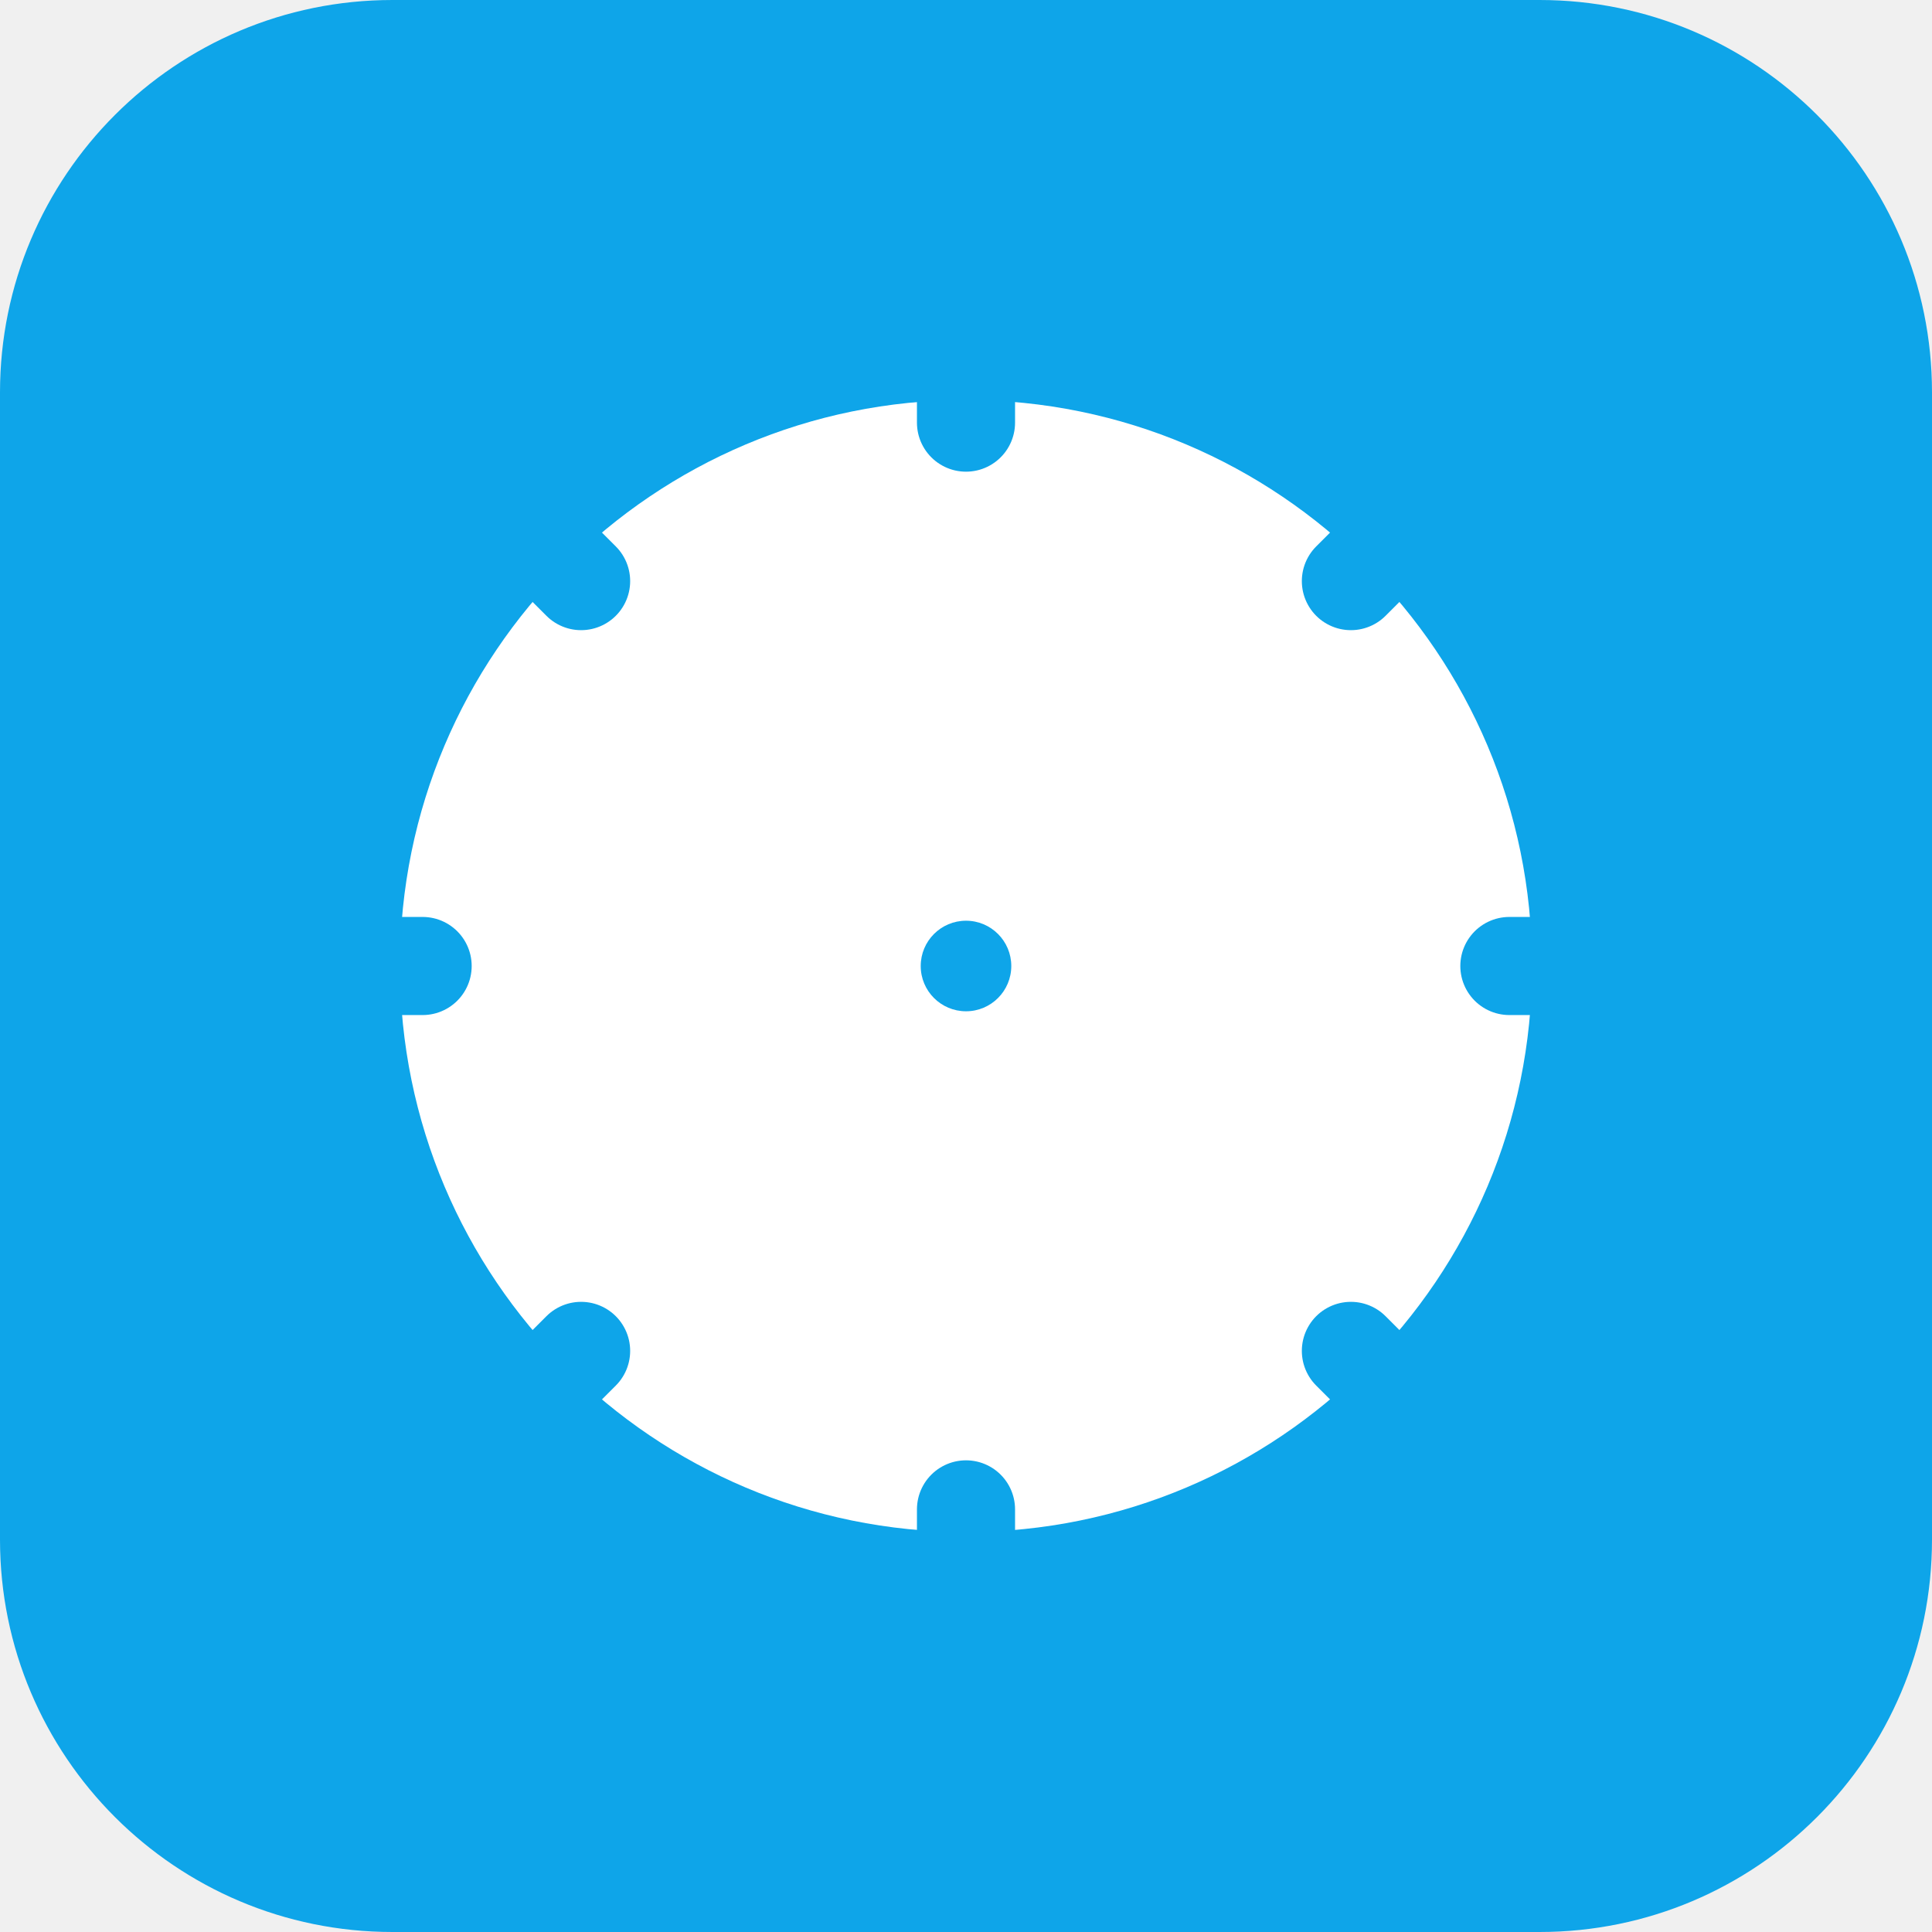
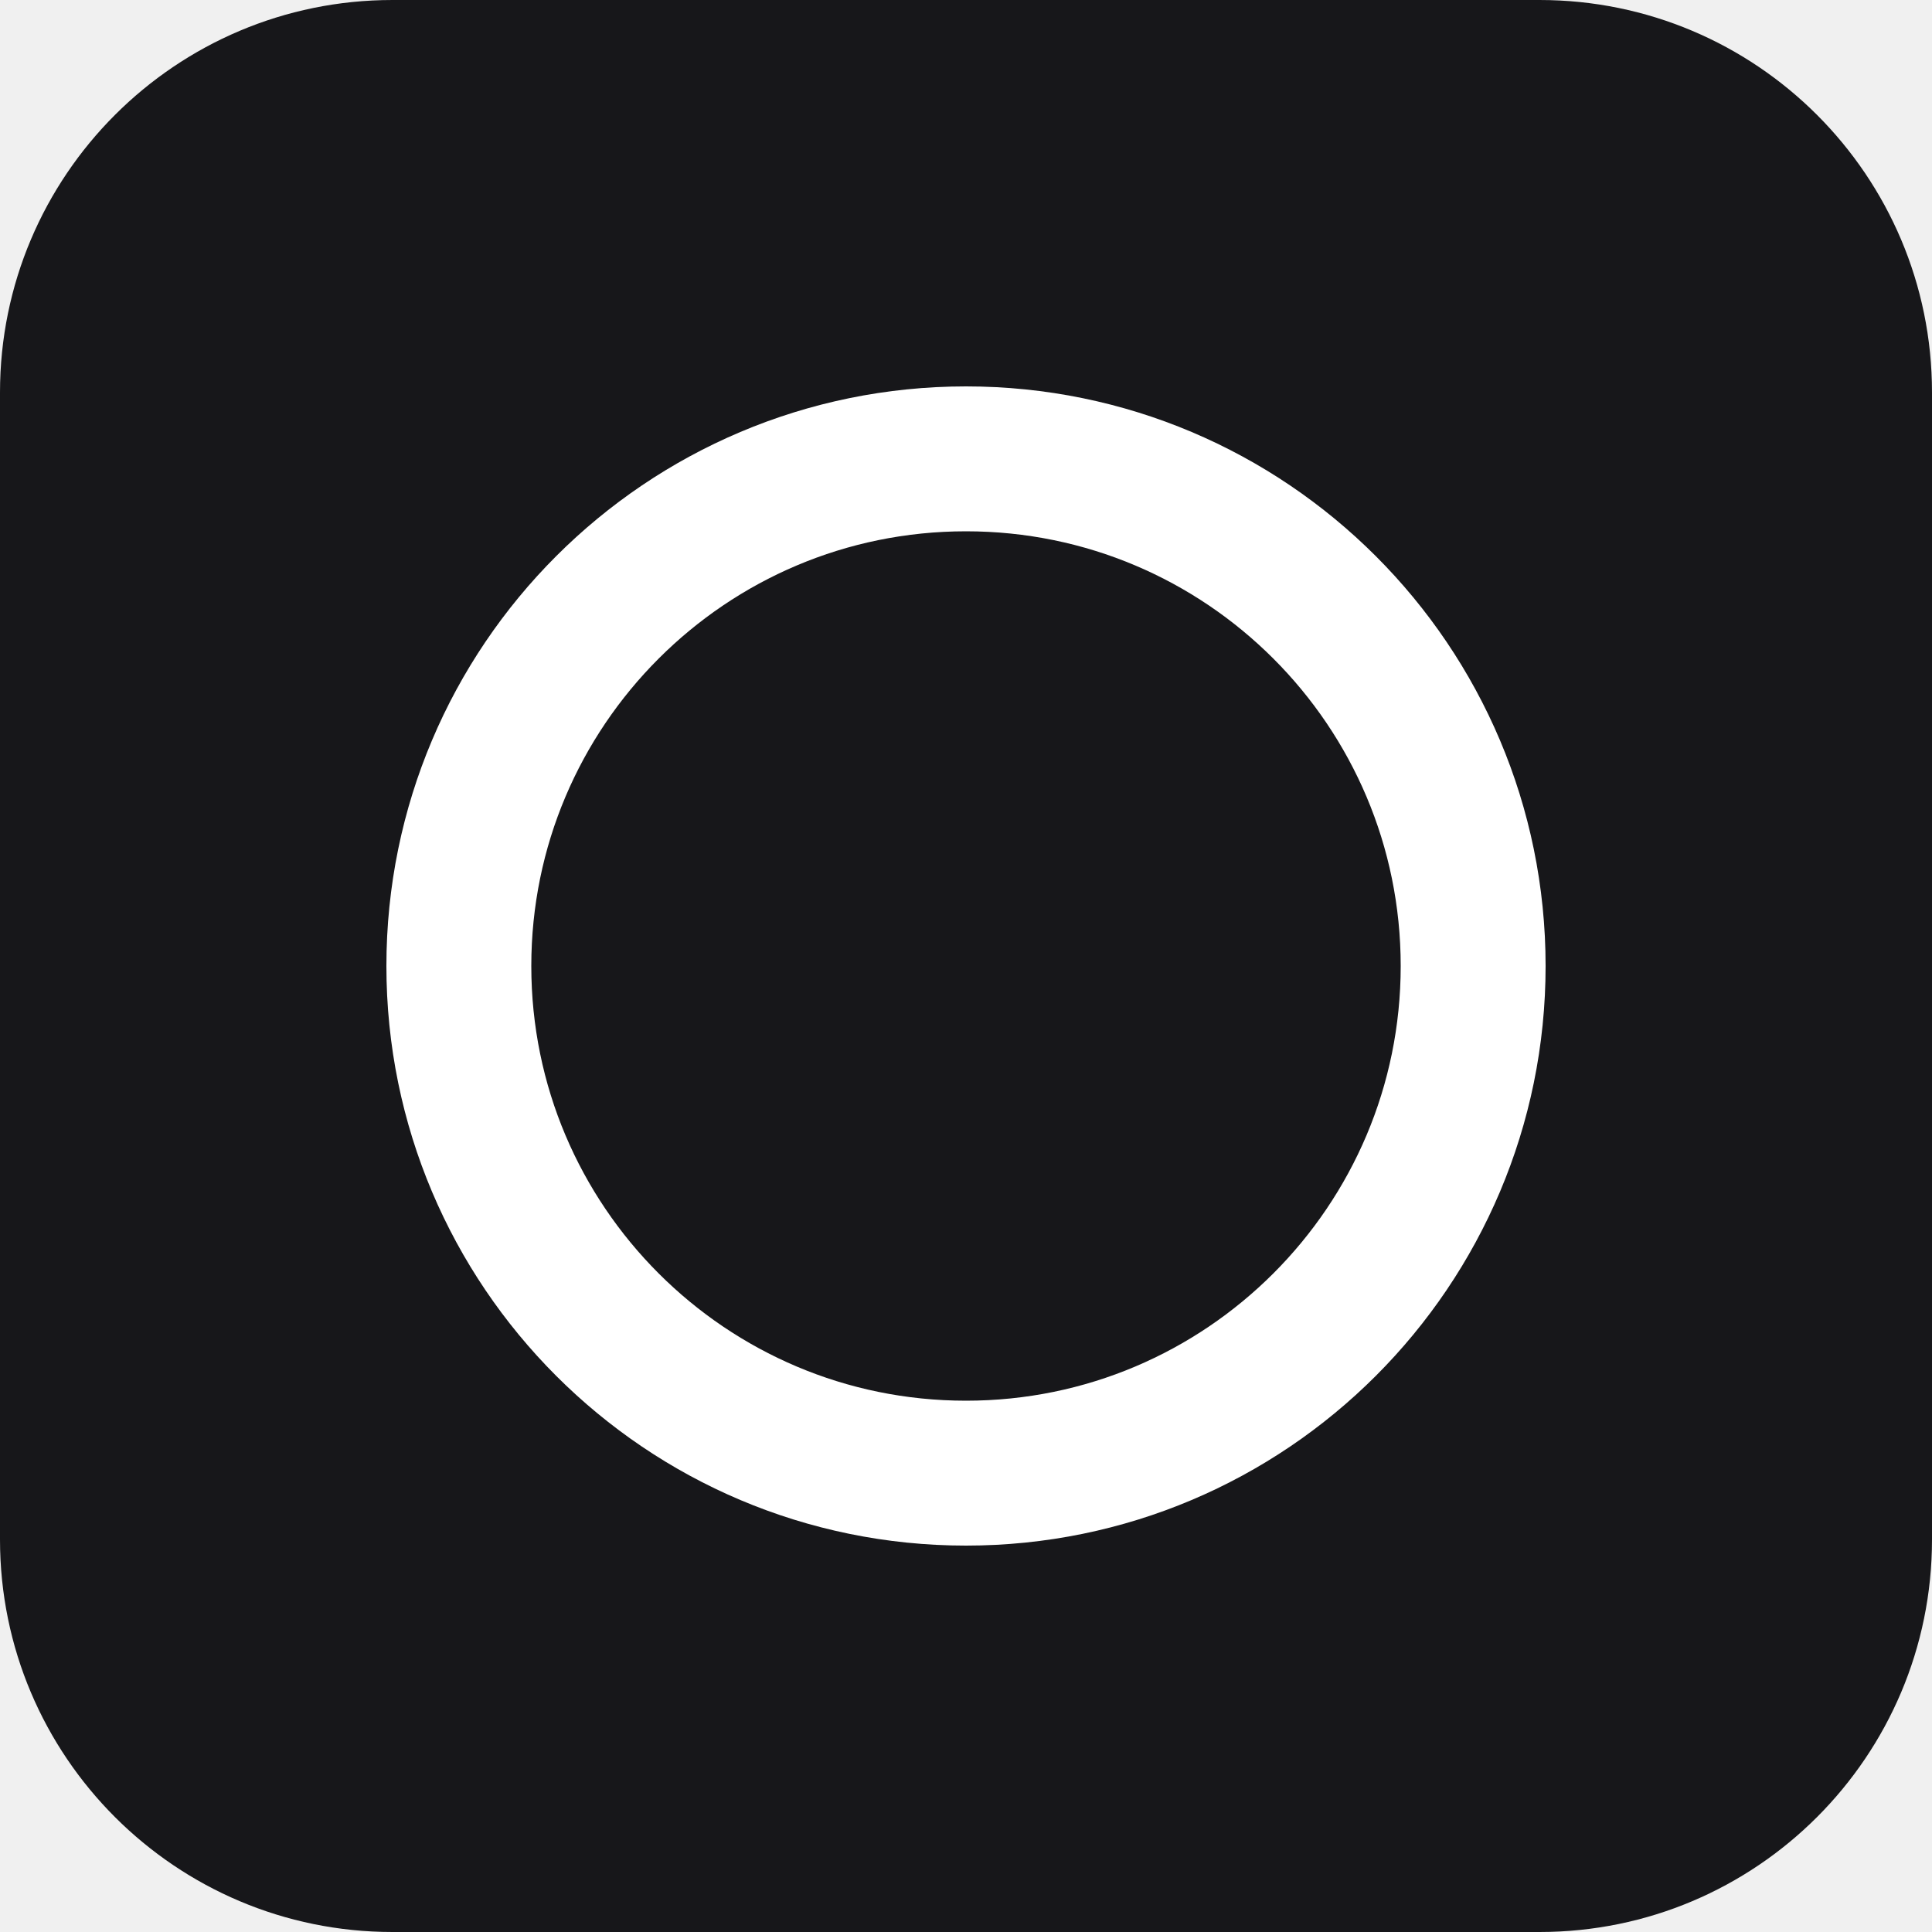
- <svg xmlns="http://www.w3.org/2000/svg" viewBox="0 0 512 512" width="512" height="512">
-   <rect width="512" height="512" rx="104" fill="#0ea5e9" />
-   <circle cx="256" cy="256" r="150" fill="#ffffff" />
-   <circle cx="256" cy="256" r="12" fill="#0ea5e9" />
-   <g stroke="#0ea5e9" stroke-width="26" stroke-linecap="round">
-     <line x1="256" y1="52" x2="256" y2="112" />
-     <line x1="256" y1="400" x2="256" y2="460" />
-     <line x1="52" y1="256" x2="112" y2="256" />
-     <line x1="400" y1="256" x2="460" y2="256" />
-     <line x1="112" y1="112" x2="154" y2="154" />
-     <line x1="358" y1="358" x2="400" y2="400" />
-     <line x1="400" y1="112" x2="358" y2="154" />
-     <line x1="154" y1="358" x2="112" y2="400" />
-   </g>
+ <svg xmlns="http://www.w3.org/2000/svg" viewBox="0 0 512 512" width="512" height="512" role="img" aria-label="Ordo">
+   <rect width="512" height="512" rx="104" fill="#17171A" />
+   <circle cx="256" cy="256" r="134.4" fill="none" stroke="#FFFFFF" stroke-width="38.4" />
</svg>
